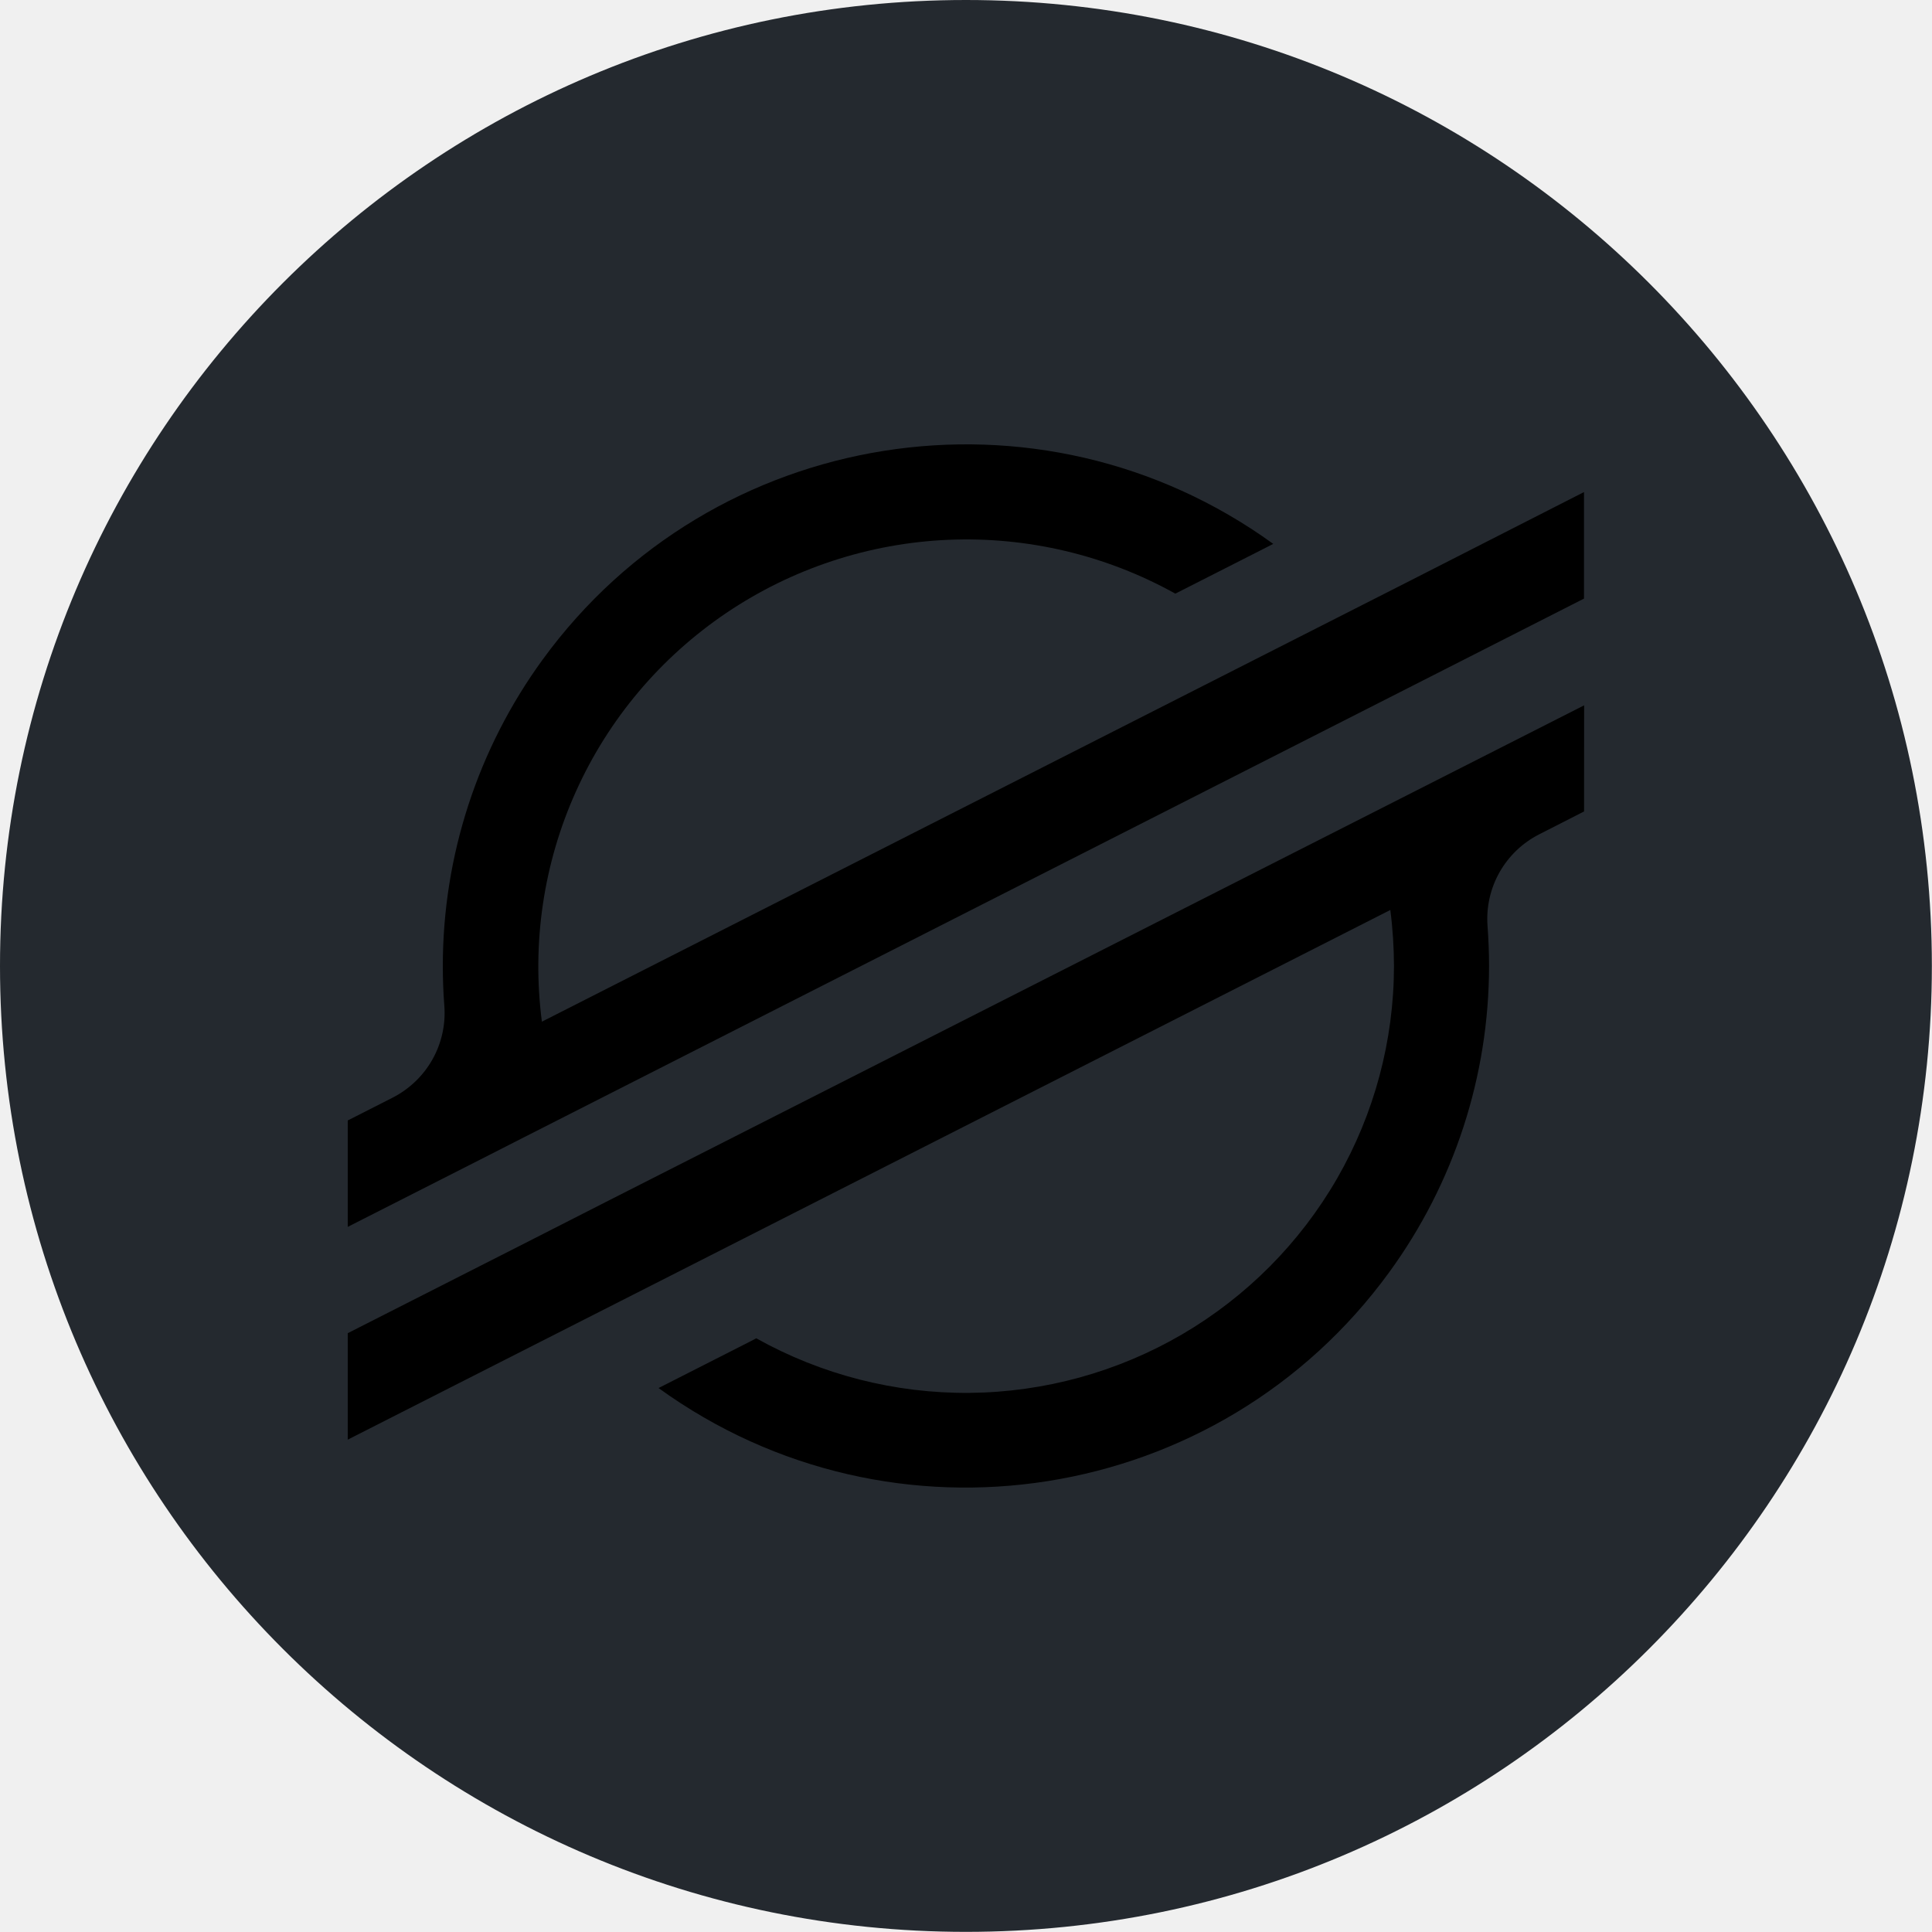
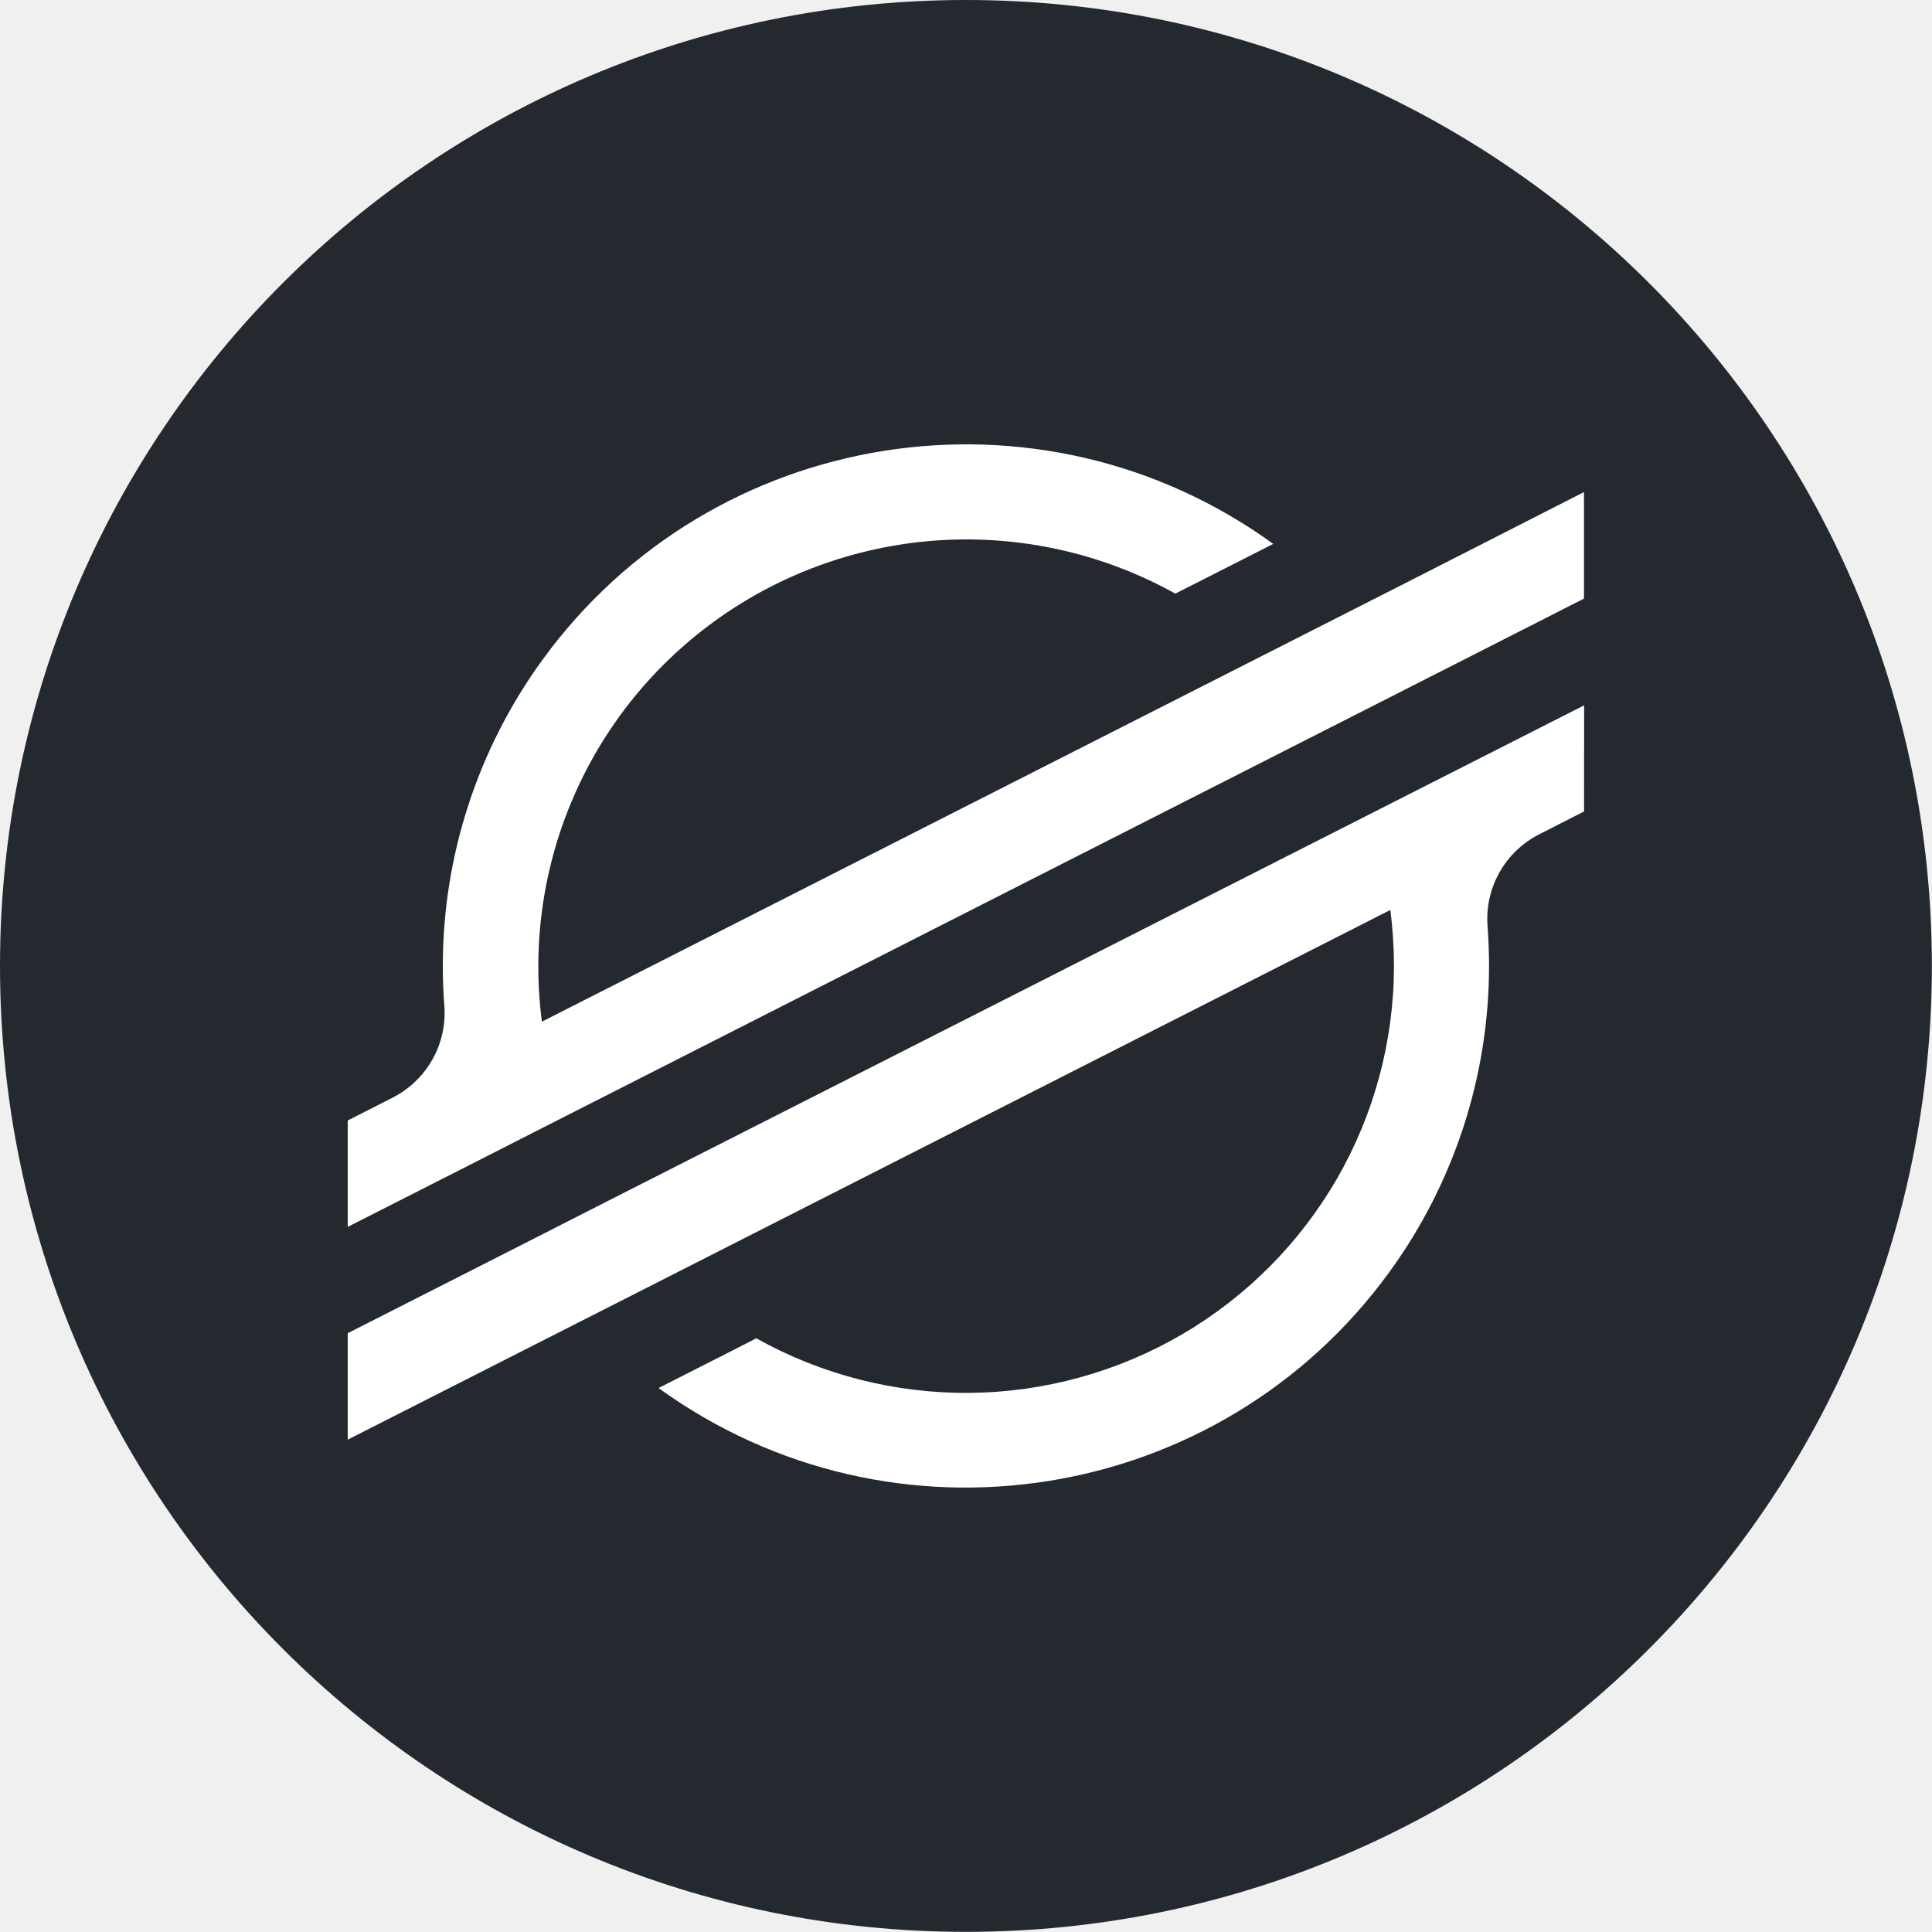
<svg xmlns="http://www.w3.org/2000/svg" preserveAspectRatio="none" overflow="visible" style="display: block;" width="28" height="28.002" viewBox="0 0 28 28.002" fill="none">
  <g id="Logo / Crypto (Circular)">
    <circle id="Ellipse" cx="14" cy="14" r="14" fill="#24292F" />
    <g id="Logo">
-       <path id="Vector" d="M20.431 8.42L18.273 9.516L7.854 14.808C7.706 13.671 7.877 12.514 8.349 11.468C8.82 10.422 9.574 9.528 10.527 8.884C11.479 8.241 12.592 7.874 13.741 7.824C14.89 7.775 16.03 8.045 17.035 8.604L18.27 7.977L18.454 7.883C15.066 5.43 10.325 6.181 7.865 9.56C6.925 10.851 6.418 12.405 6.418 14.001C6.418 14.193 6.425 14.385 6.44 14.576C6.461 14.847 6.401 15.118 6.268 15.355C6.134 15.593 5.933 15.785 5.691 15.909L5.04 16.24V17.782L6.958 16.808L7.578 16.492L8.19 16.181L19.173 10.6L20.407 9.973L22.958 8.676V7.132L20.431 8.42Z" fill="black" />
-       <path id="Vector_2" d="M22.96 10.223L8.815 17.404L7.58 18.033L5.04 19.323V20.866L7.562 19.585L9.72 18.489L20.151 13.189C20.186 13.458 20.203 13.729 20.204 14.001C20.203 15.08 19.92 16.141 19.381 17.078C18.842 18.014 18.067 18.794 17.133 19.34C16.199 19.885 15.137 20.178 14.055 20.188C12.972 20.198 11.906 19.925 10.961 19.397L10.885 19.437L9.545 20.118C12.934 22.571 17.674 21.82 20.134 18.441C21.075 17.15 21.581 15.596 21.582 14.001C21.582 13.806 21.574 13.612 21.56 13.42C21.54 13.15 21.6 12.88 21.733 12.644C21.866 12.408 22.066 12.216 22.308 12.093L22.959 11.761L22.96 10.223Z" fill="black" />
+       <path id="Vector" d="M20.431 8.42L18.273 9.516L7.854 14.808C7.706 13.671 7.877 12.514 8.349 11.468C8.82 10.422 9.574 9.528 10.527 8.884C11.479 8.241 12.592 7.874 13.741 7.824C14.89 7.775 16.03 8.045 17.035 8.604L18.27 7.977L18.454 7.883C15.066 5.43 10.325 6.181 7.865 9.56C6.925 10.851 6.418 12.405 6.418 14.001C6.418 14.193 6.425 14.385 6.44 14.576C6.461 14.847 6.401 15.118 6.268 15.355C6.134 15.593 5.933 15.785 5.691 15.909L5.04 16.24V17.782L6.958 16.808L7.578 16.492L8.19 16.181L19.173 10.6L20.407 9.973L22.958 8.676V7.132L20.431 8.42Z" fill="white" />
+       <path id="Vector_2" d="M22.96 10.223L8.815 17.404L7.58 18.033L5.04 19.323V20.866L7.562 19.585L9.72 18.489L20.151 13.189C20.186 13.458 20.203 13.729 20.204 14.001C20.203 15.08 19.92 16.141 19.381 17.078C18.842 18.014 18.067 18.794 17.133 19.34C16.199 19.885 15.137 20.178 14.055 20.188C12.972 20.198 11.906 19.925 10.961 19.397L10.885 19.437L9.545 20.118C12.934 22.571 17.674 21.82 20.134 18.441C21.075 17.15 21.581 15.596 21.582 14.001C21.582 13.806 21.574 13.612 21.56 13.42C21.54 13.15 21.6 12.88 21.733 12.644C21.866 12.408 22.066 12.216 22.308 12.093L22.959 11.761L22.96 10.223Z" fill="white" />
    </g>
  </g>
</svg>
